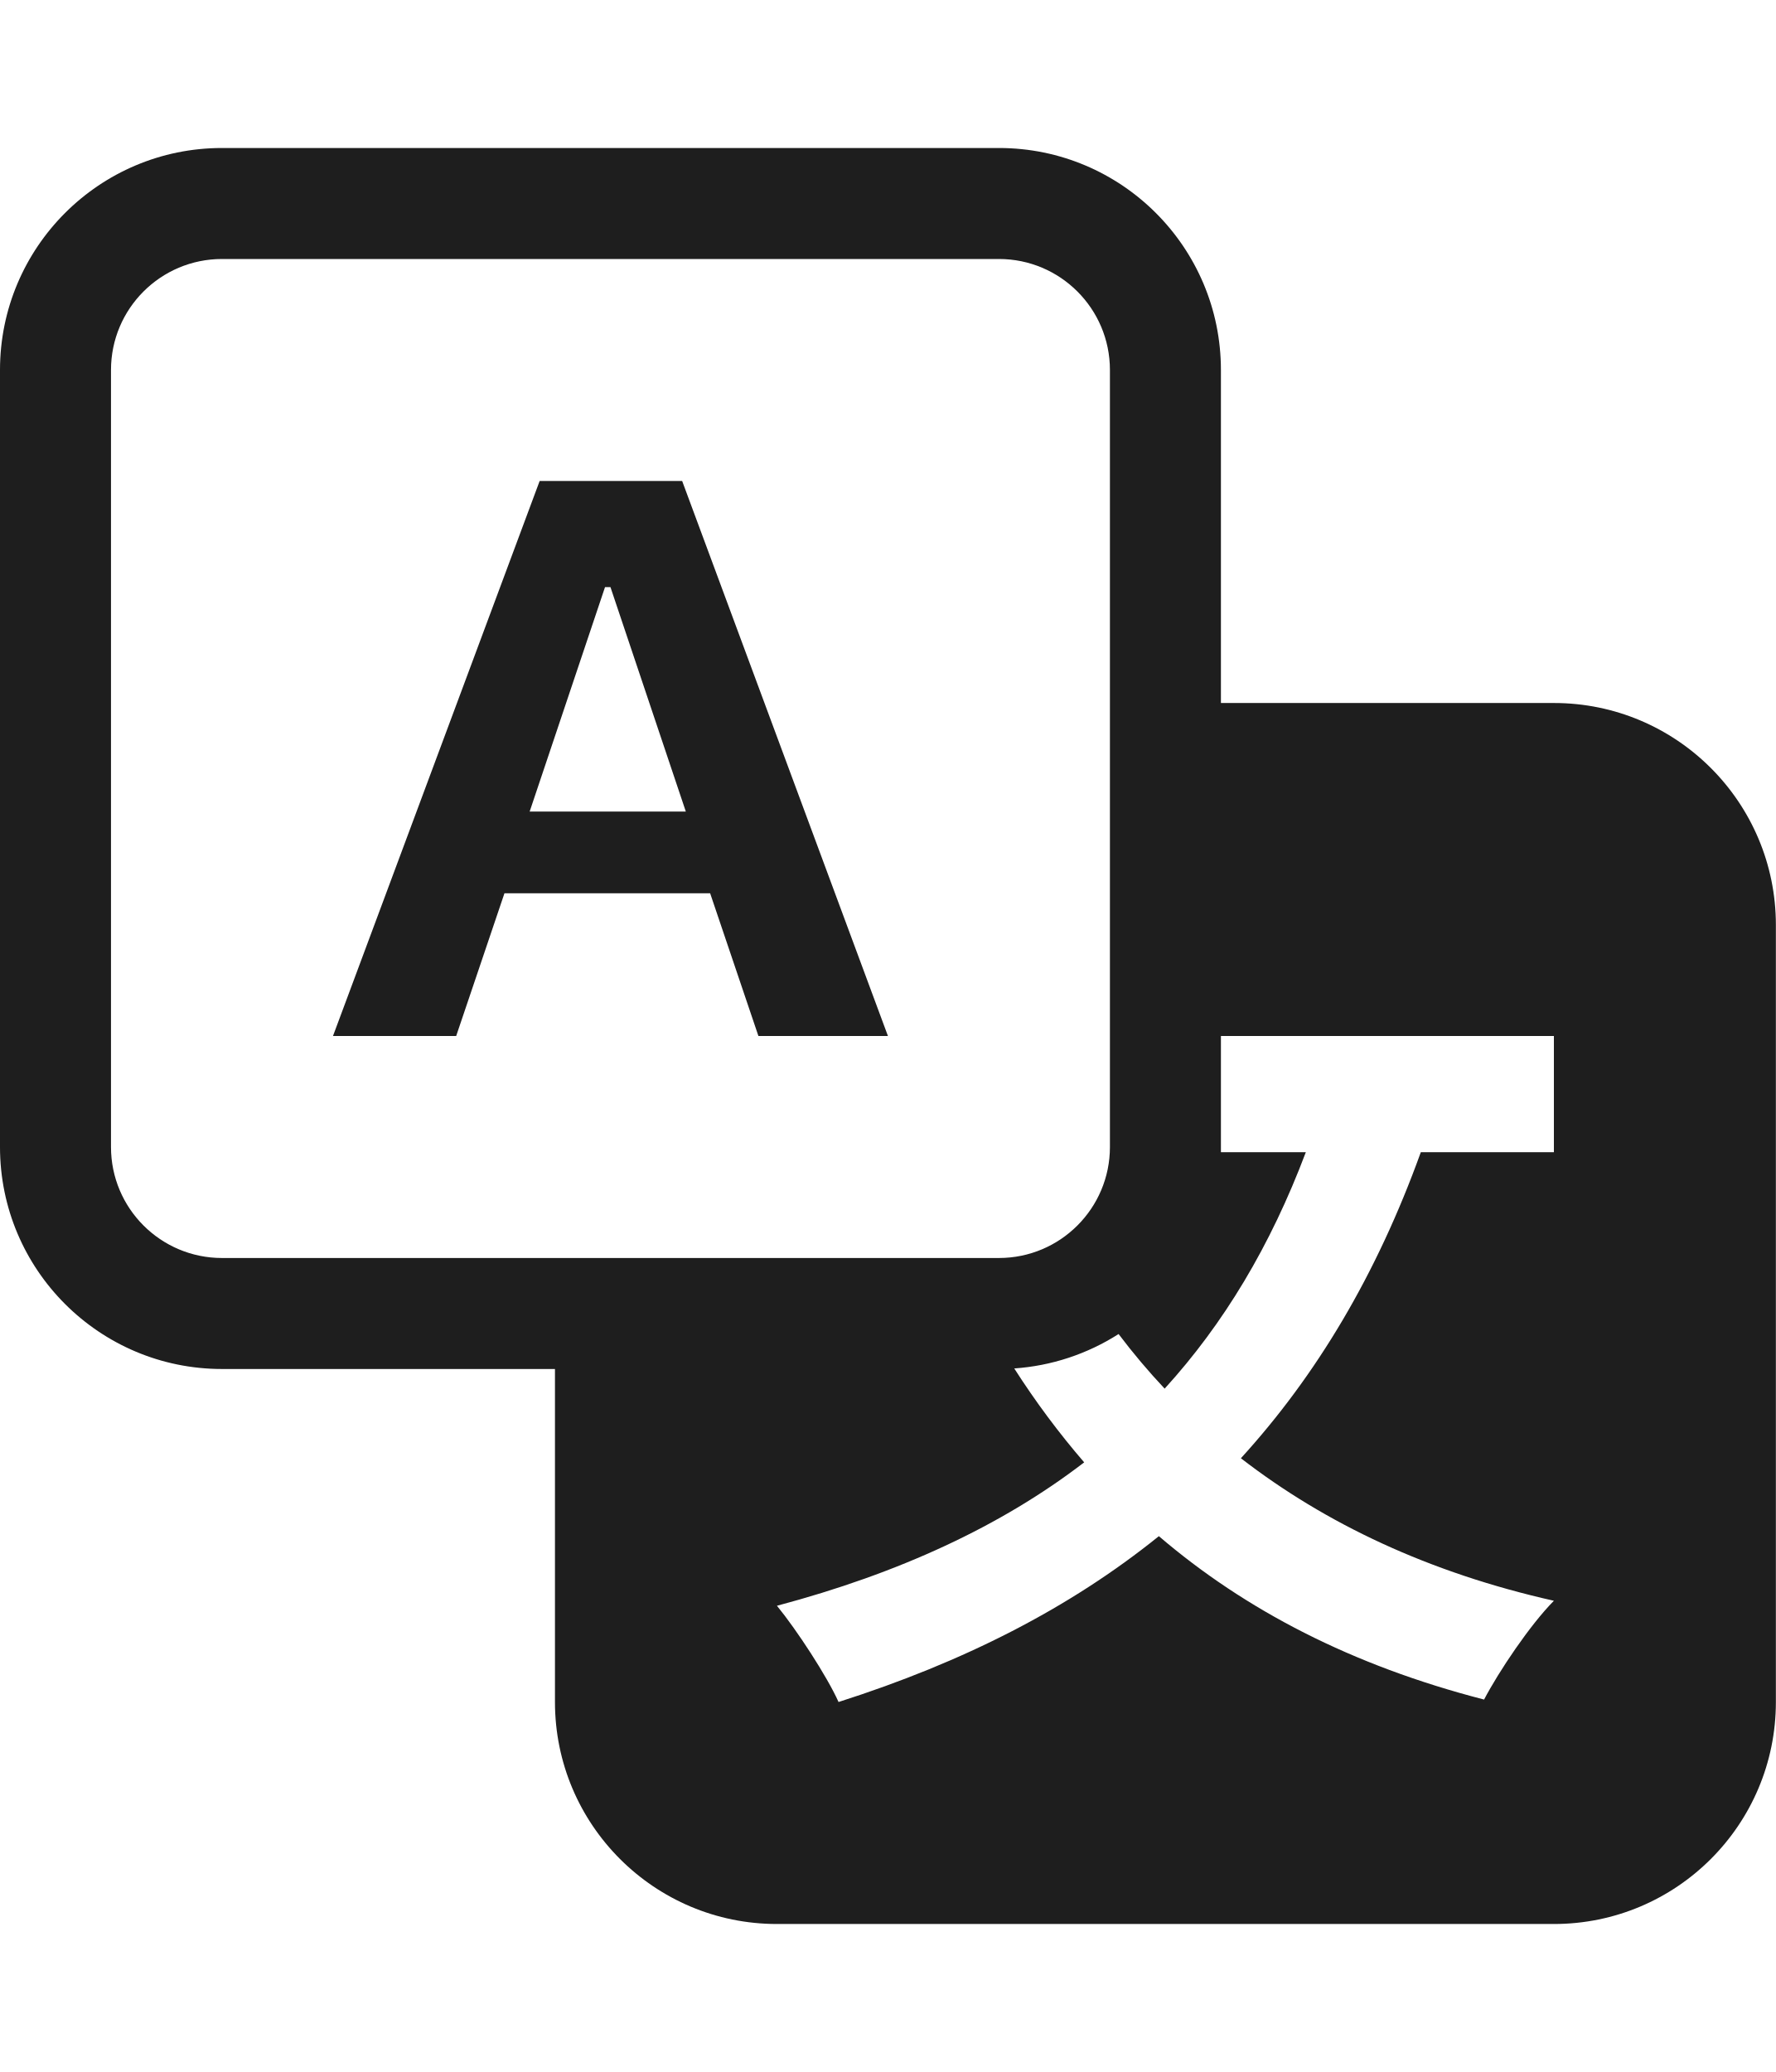
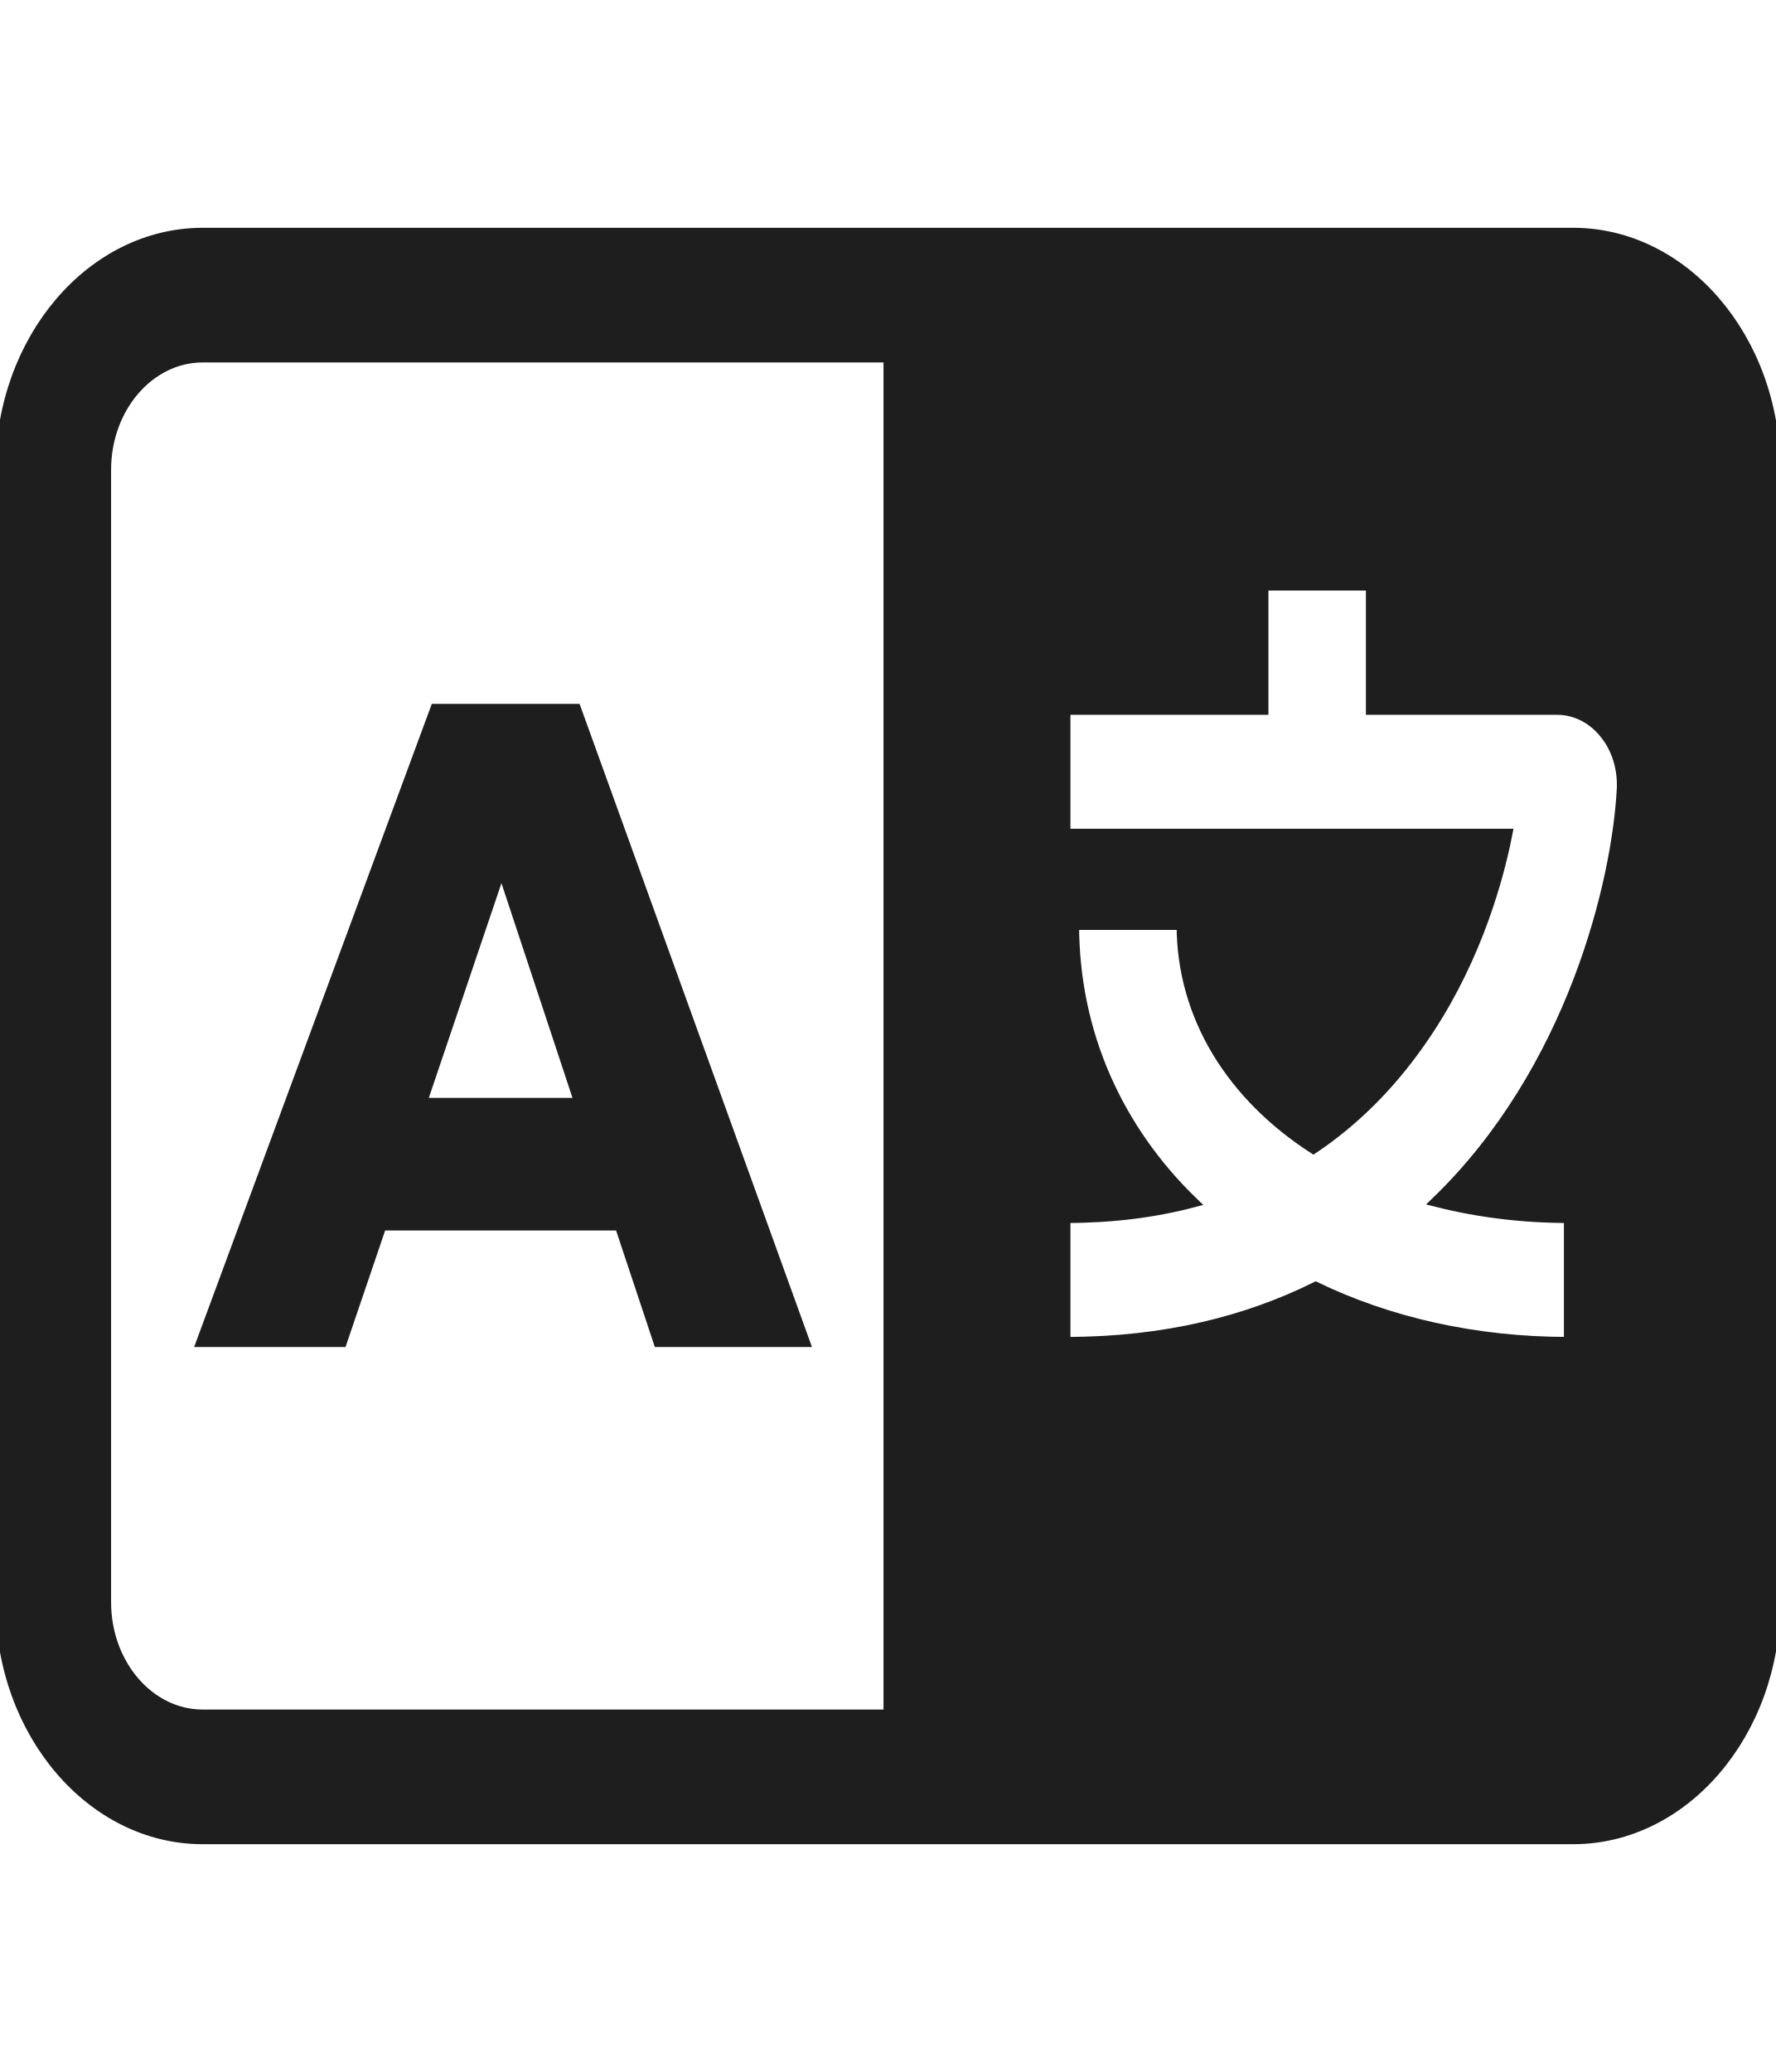
- <svg xmlns="http://www.w3.org/2000/svg" width="24" height="28" viewBox="0 0 16 16" fill="#1E1E1E">
-   <path d="M4.545 6.714 4.11 8H3l1.862-5h1.284L8 8H6.833l-.435-1.286zm1.634-.736L5.5 3.956h-.049l-.679 2.022z" />
-   <path d="M0 2a2 2 0 0 1 2-2h7a2 2 0 0 1 2 2v3h3a2 2 0 0 1 2 2v7a2 2 0 0 1-2 2H7a2 2 0 0 1-2-2v-3H2a2 2 0 0 1-2-2zm2-1a1 1 0 0 0-1 1v7a1 1 0 0 0 1 1h7a1 1 0 0 0 1-1V2a1 1 0 0 0-1-1zm7.138 9.995q.289.451.63.846c-.748.575-1.673 1.001-2.768 1.292.178.217.451.635.555.867 1.125-.359 2.08-.844 2.886-1.494.777.665 1.739 1.165 2.93 1.472.133-.254.414-.673.629-.89-1.125-.253-2.057-.694-2.82-1.284.681-.747 1.222-1.651 1.621-2.757H14V8h-3v1.047h.765c-.318.844-.74 1.546-1.272 2.13a6 6 0 0 1-.415-.492 2 2 0 0 1-.94.31" />
+ <svg xmlns="http://www.w3.org/2000/svg" width="24px" height="28px" viewBox="0 0 24 28" version="1.1">
+   <g id="surface1">
+     <path style="fill-rule:nonzero;fill:rgb(11.765%,11.765%,11.765%);fill-opacity:1;stroke-width:1;stroke-linecap:butt;stroke-linejoin:miter;stroke:rgb(11.765%,11.765%,11.765%);stroke-opacity:1;stroke-miterlimit:4;" d="M 973.181 818.489 L 818.819 818.489 C 806.254 818.489 796 828.757 796 841.34 L 796 950.66 C 796 963.243 806.254 973.511 818.819 973.511 L 973.181 973.511 C 985.746 973.511 996 963.243 996 950.66 L 996 841.34 C 996 828.757 985.746 818.489 973.181 818.489 Z M 896 961.513 L 818.819 961.513 C 812.862 961.513 808.012 956.631 808.012 950.66 L 808.012 841.34 C 808.012 835.369 812.862 830.487 818.819 830.487 L 896 830.487 Z M 978.585 872.116 C 978.031 881.268 972.921 899.376 957.719 911.988 C 962.341 912.992 967.354 913.55 972.628 913.55 L 972.628 925.548 C 962.081 925.548 952.38 923.623 944.177 920.219 C 936.462 923.511 927.185 925.548 916.052 925.548 L 916.052 913.55 C 921.163 913.55 925.948 913.048 930.408 912.044 C 921.977 905.04 917.029 895.749 917.029 885.258 L 929.008 885.258 C 929.008 894.131 934.672 901.776 943.917 906.882 C 948.539 904.231 952.608 900.771 956.059 896.53 C 961.69 889.666 964.555 882.021 965.824 876.497 L 916.052 876.497 L 916.052 864.499 L 938.35 864.499 L 938.35 852.501 L 950.329 852.501 L 950.329 864.499 L 971.391 864.499 C 973.376 864.499 975.297 865.336 976.632 866.787 C 977.999 868.21 978.682 870.163 978.585 872.116 Z M 978.585 872.116 " transform="matrix(0.12,0,0,0.14,-95.52,-111.44)" />
+     <path style="fill-rule:nonzero;fill:rgb(11.765%,11.765%,11.765%);fill-opacity:1;stroke-width:1;stroke-linecap:butt;stroke-linejoin:miter;stroke:rgb(11.765%,11.765%,11.765%);stroke-opacity:1;stroke-miterlimit:4;" d="M 839.034 914.276 L 834.574 925.52 L 818.624 925.52 L 844.958 864.443 L 860.941 864.443 L 886.69 925.52 L 870.089 925.52 L 865.727 914.276 Z M 852.478 879.873 L 843.559 902.473 L 861.202 902.473 Z M 852.478 879.873 " transform="matrix(0.12,0,0,0.14,-95.52,-111.44)" />
+   </g>
</svg>
